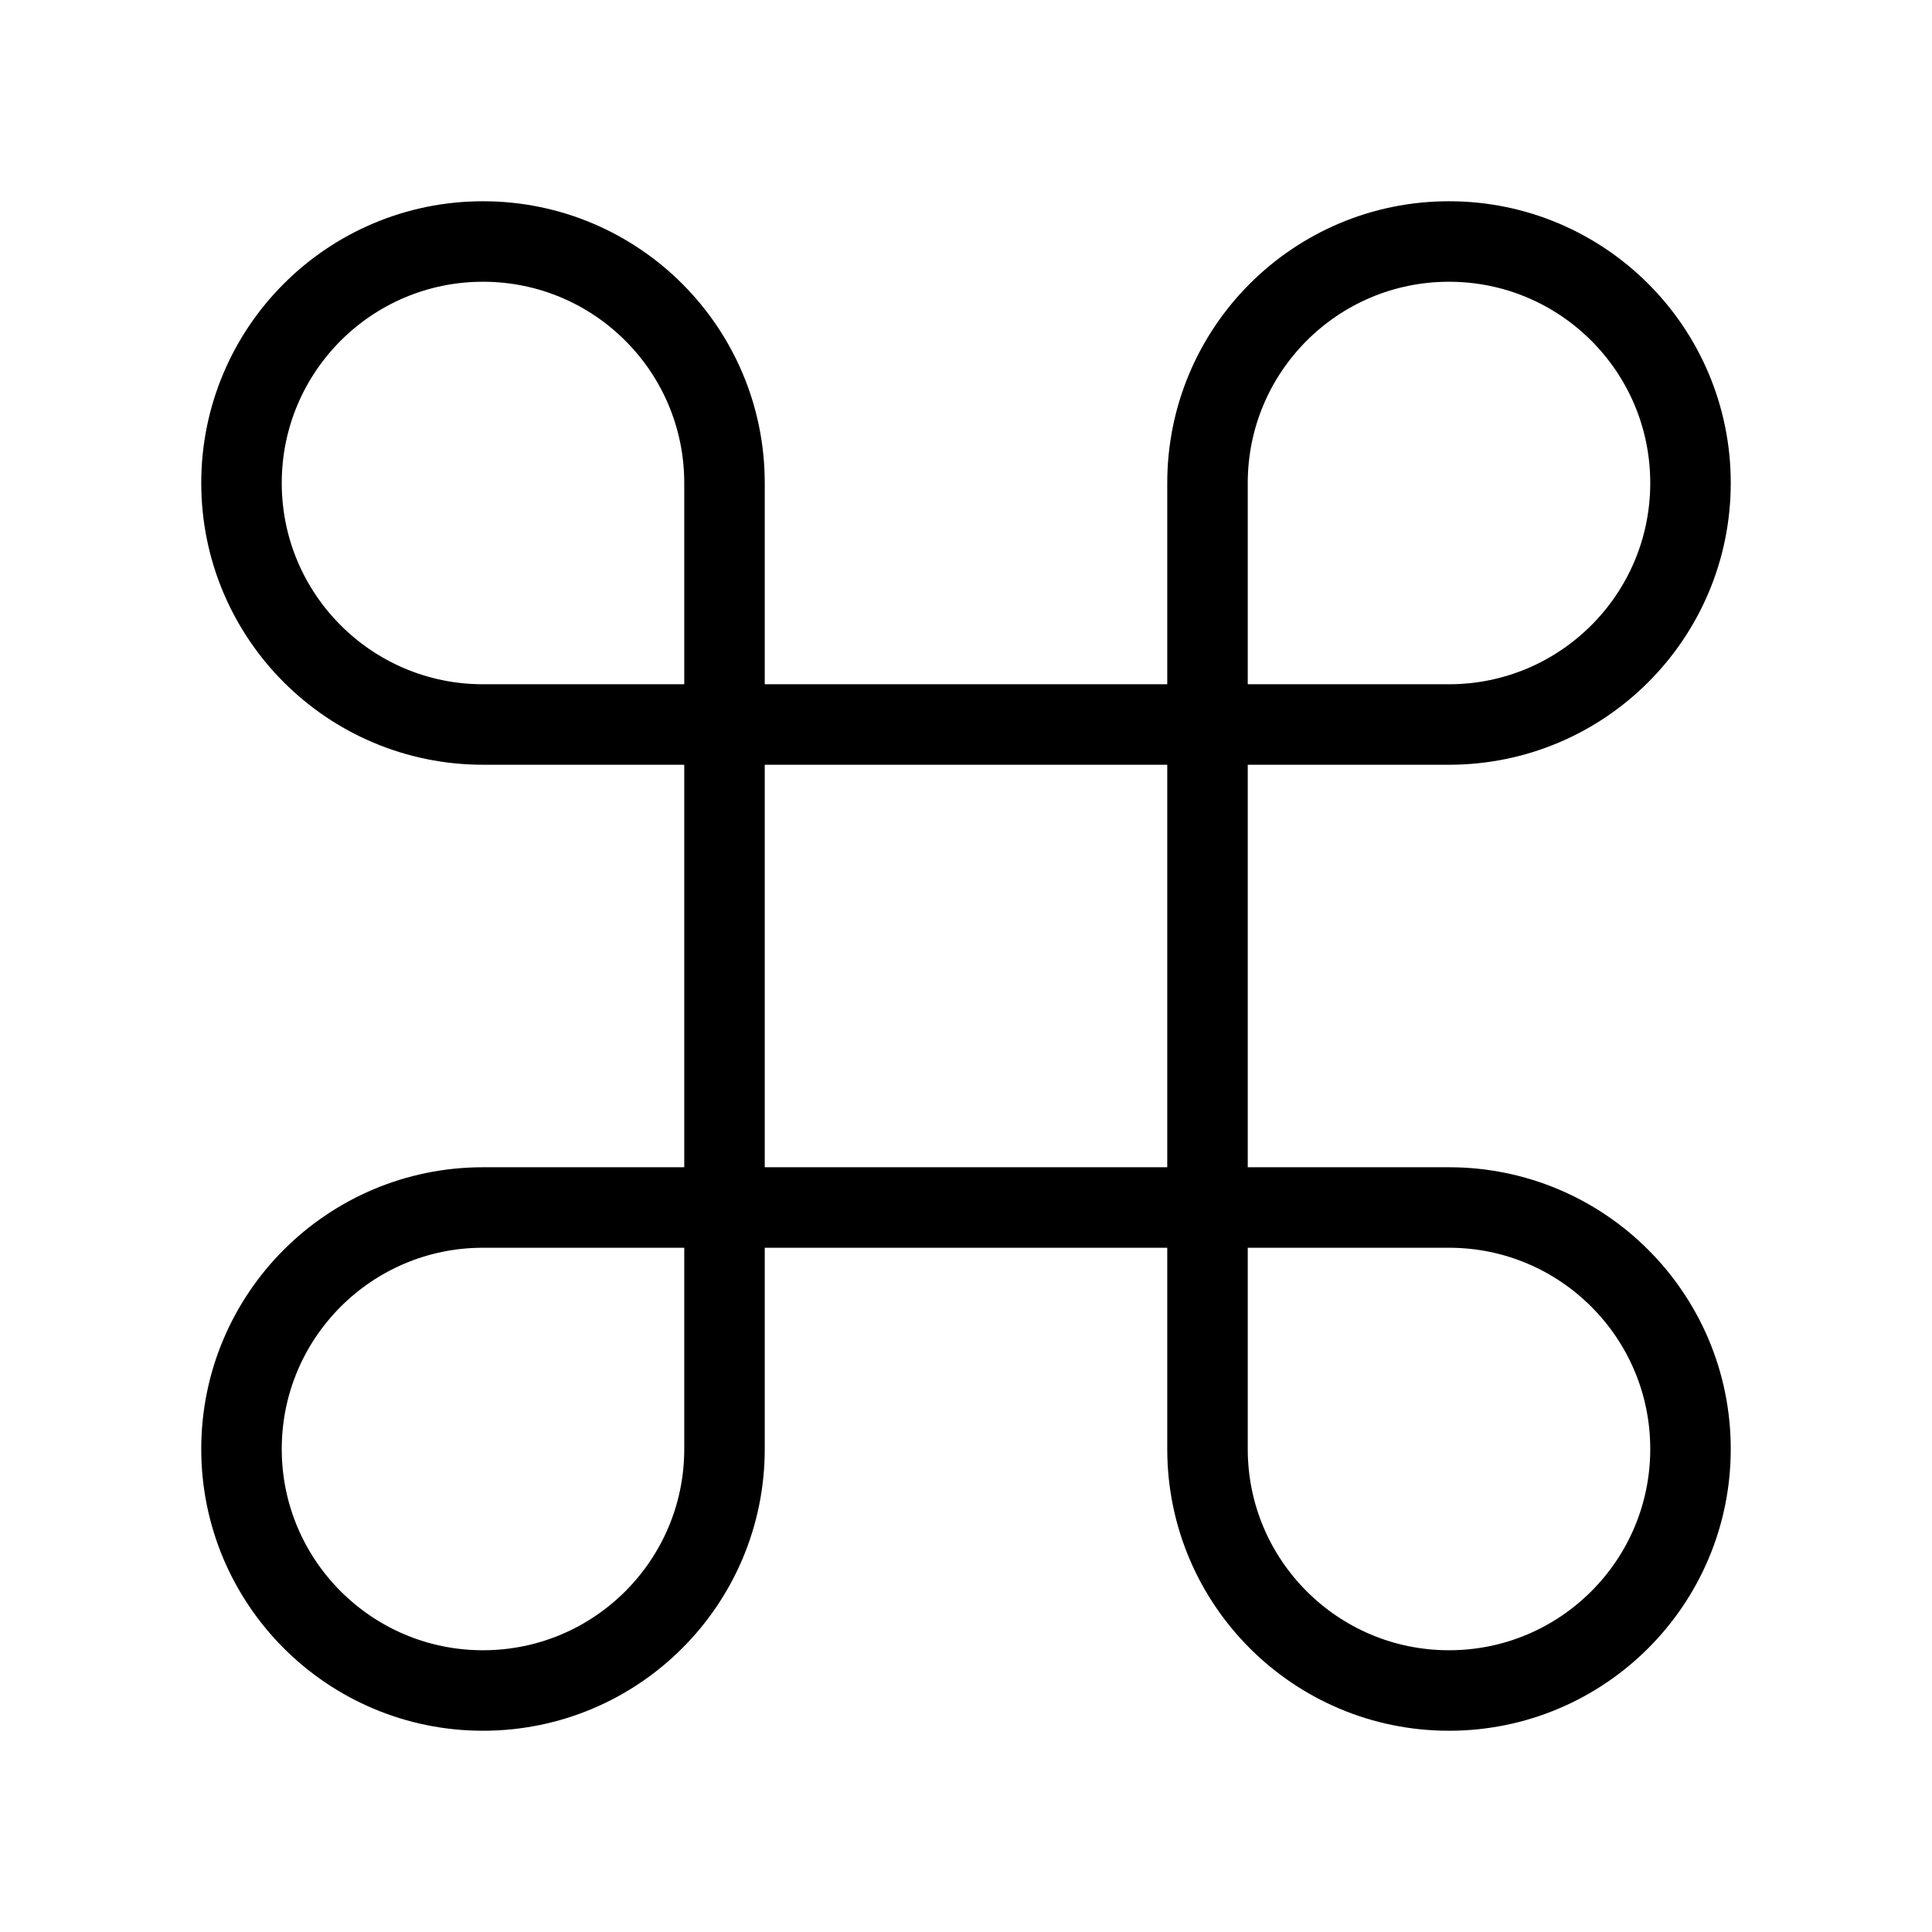
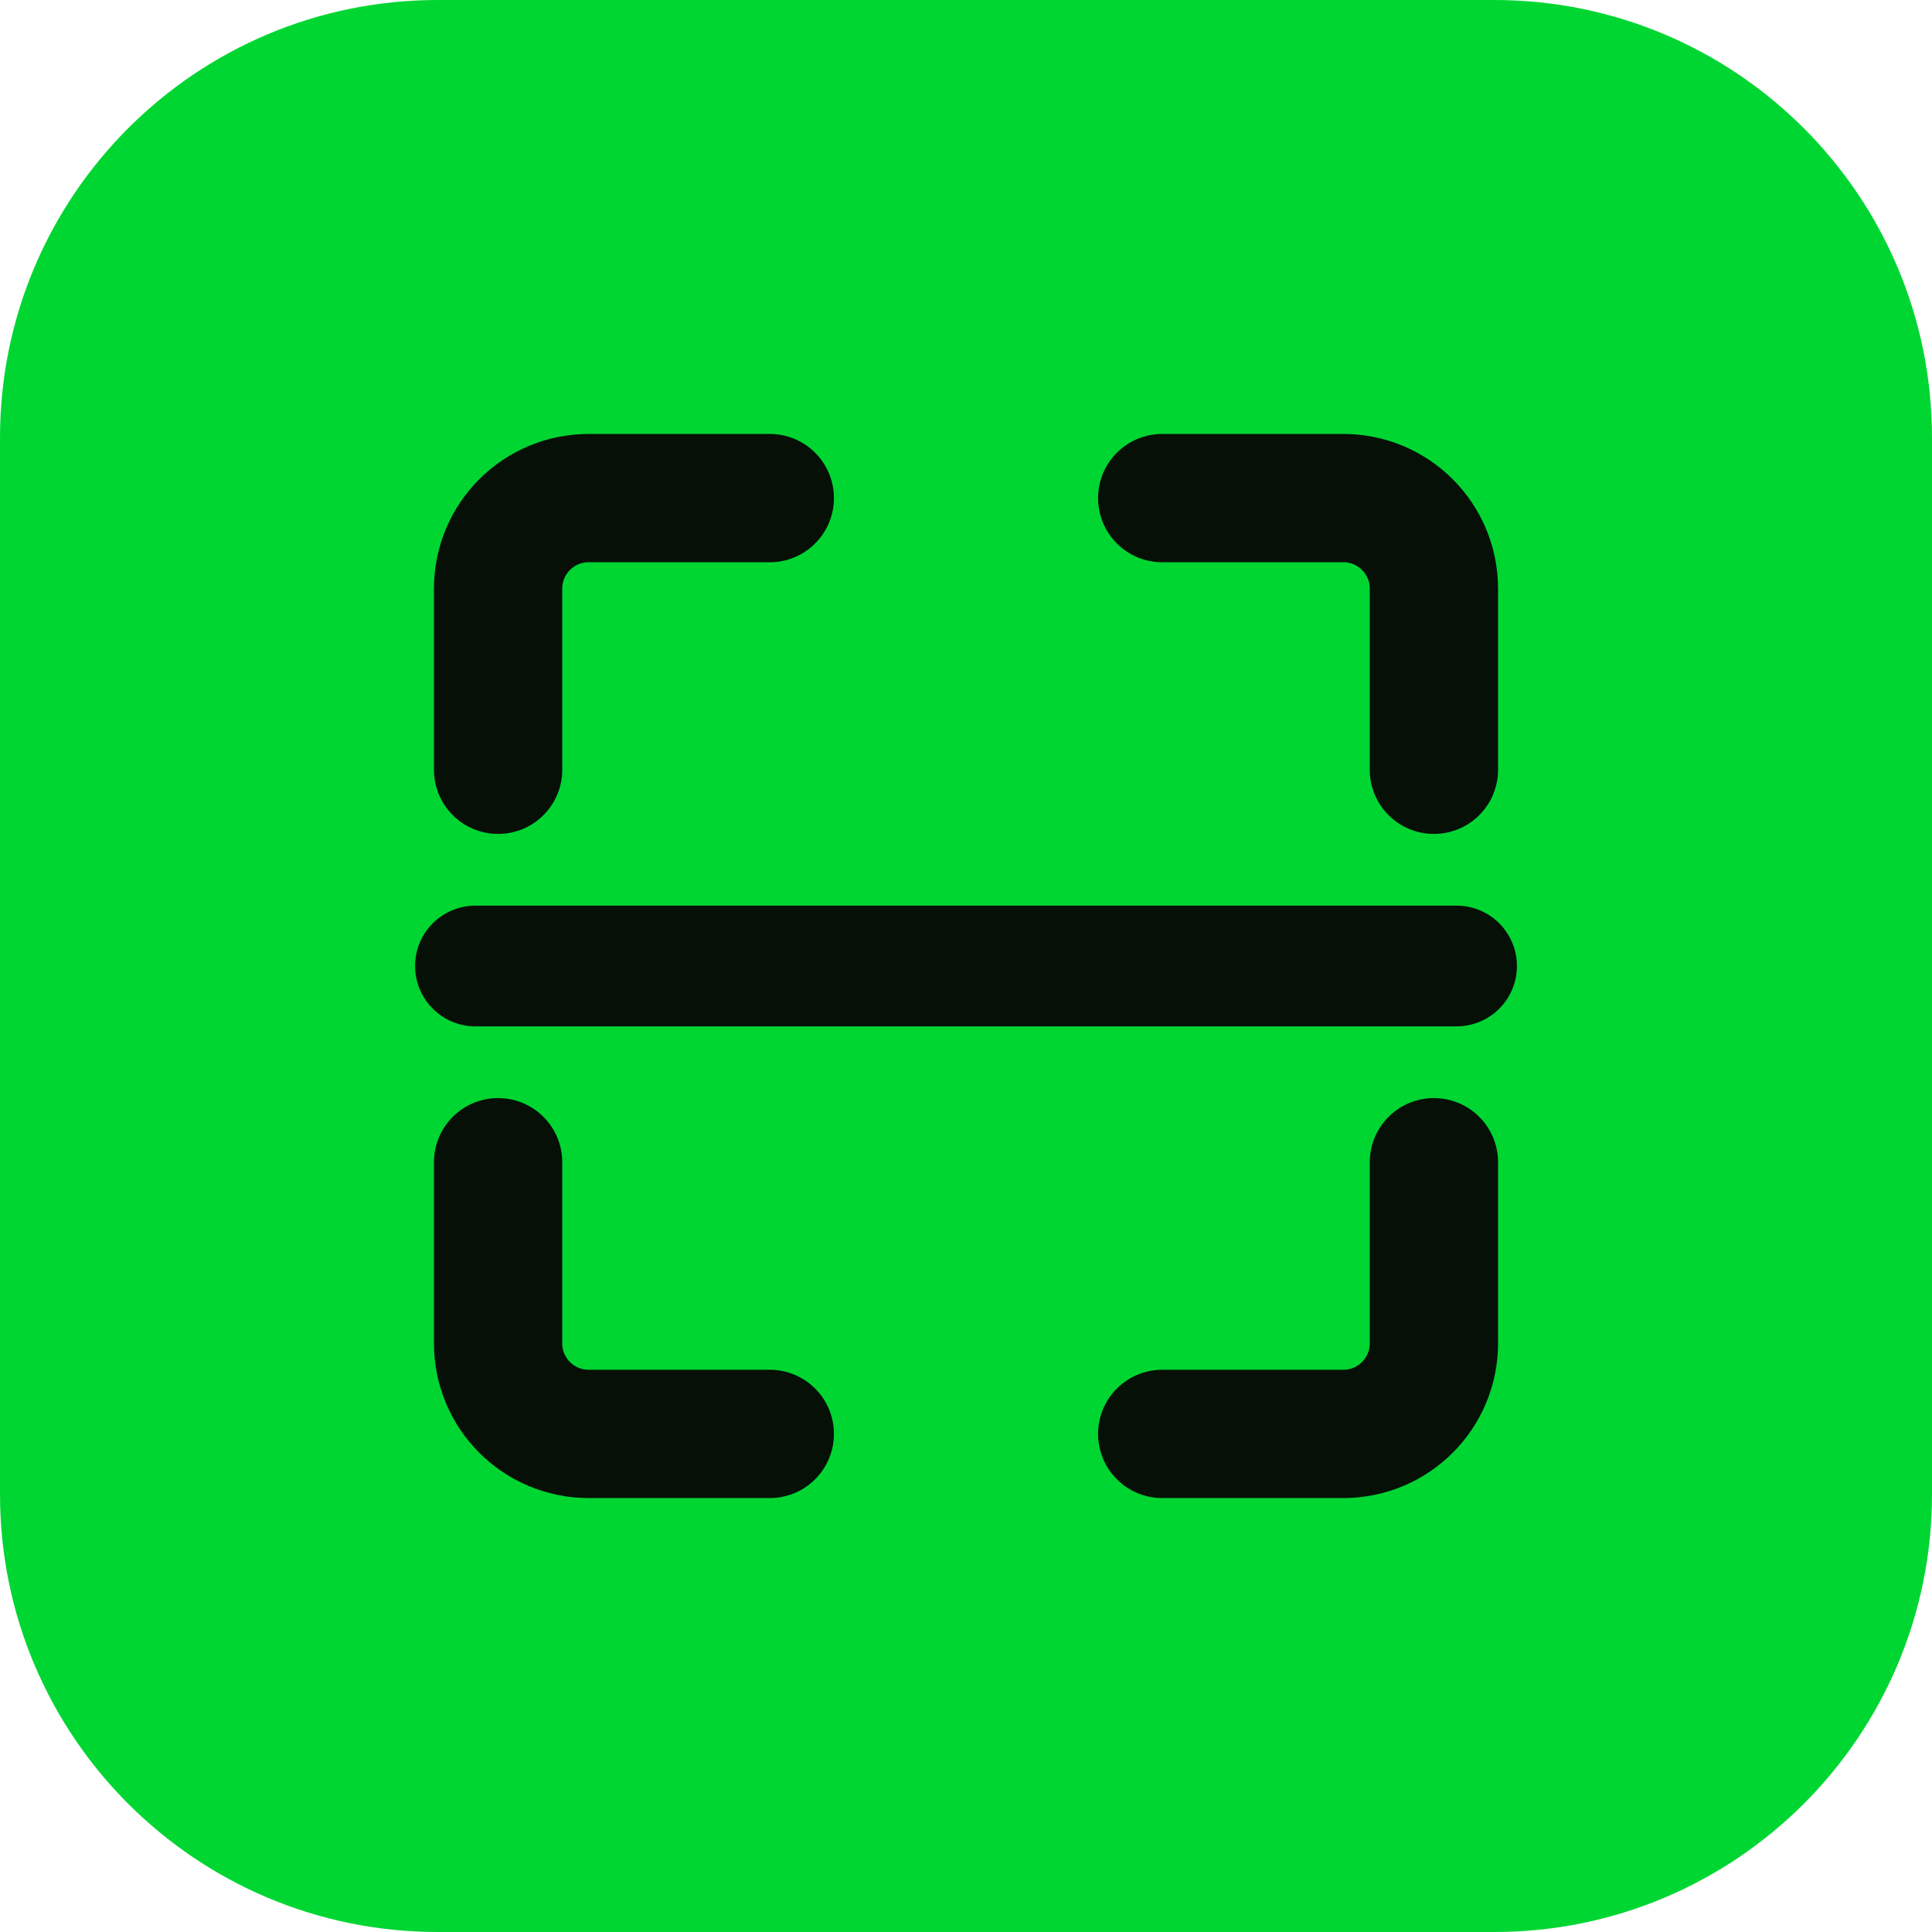
- <svg xmlns="http://www.w3.org/2000/svg" version="1.1" width="24" height="24">
-   <svg viewBox="0 0 24 24" fill="none" stroke="currentColor" strokewidth="2" strokelinecap="round" strokelinejoin="round">
-     <path d="M15 6v12a3 3 0 1 0 3-3H6a3 3 0 1 0 3 3V6a3 3 0 1 0-3 3h12a3 3 0 1 0-3-3" />
-   </svg>
-   <style>@media (prefers-color-scheme: light) { :root { filter: contrast(1) brightness(0.8); } }
- </style>
+ <svg xmlns="http://www.w3.org/2000/svg" viewBox="0 0 512 512" fill="none">
+   <rect width="512" height="512" rx="116" fill="#00D632" />
+   <path d="M132 204V156C132 142.745 142.745 132 156 132H204" stroke="#061006" stroke-width="34" stroke-linecap="round" stroke-linejoin="round" />
+   <path d="M308 132H356C369.255 132 380 142.745 380 156V204" stroke="#061006" stroke-width="34" stroke-linecap="round" stroke-linejoin="round" />
+   <path d="M132 308V356C132 369.255 142.745 380 156 380H204" stroke="#061006" stroke-width="34" stroke-linecap="round" stroke-linejoin="round" />
+   <path d="M308 380H356C369.255 380 380 369.255 380 356V308" stroke="#061006" stroke-width="34" stroke-linecap="round" stroke-linejoin="round" />
+   <line x1="126" y1="256" x2="386" y2="256" stroke="#061006" stroke-width="32" stroke-linecap="round" />
</svg>
